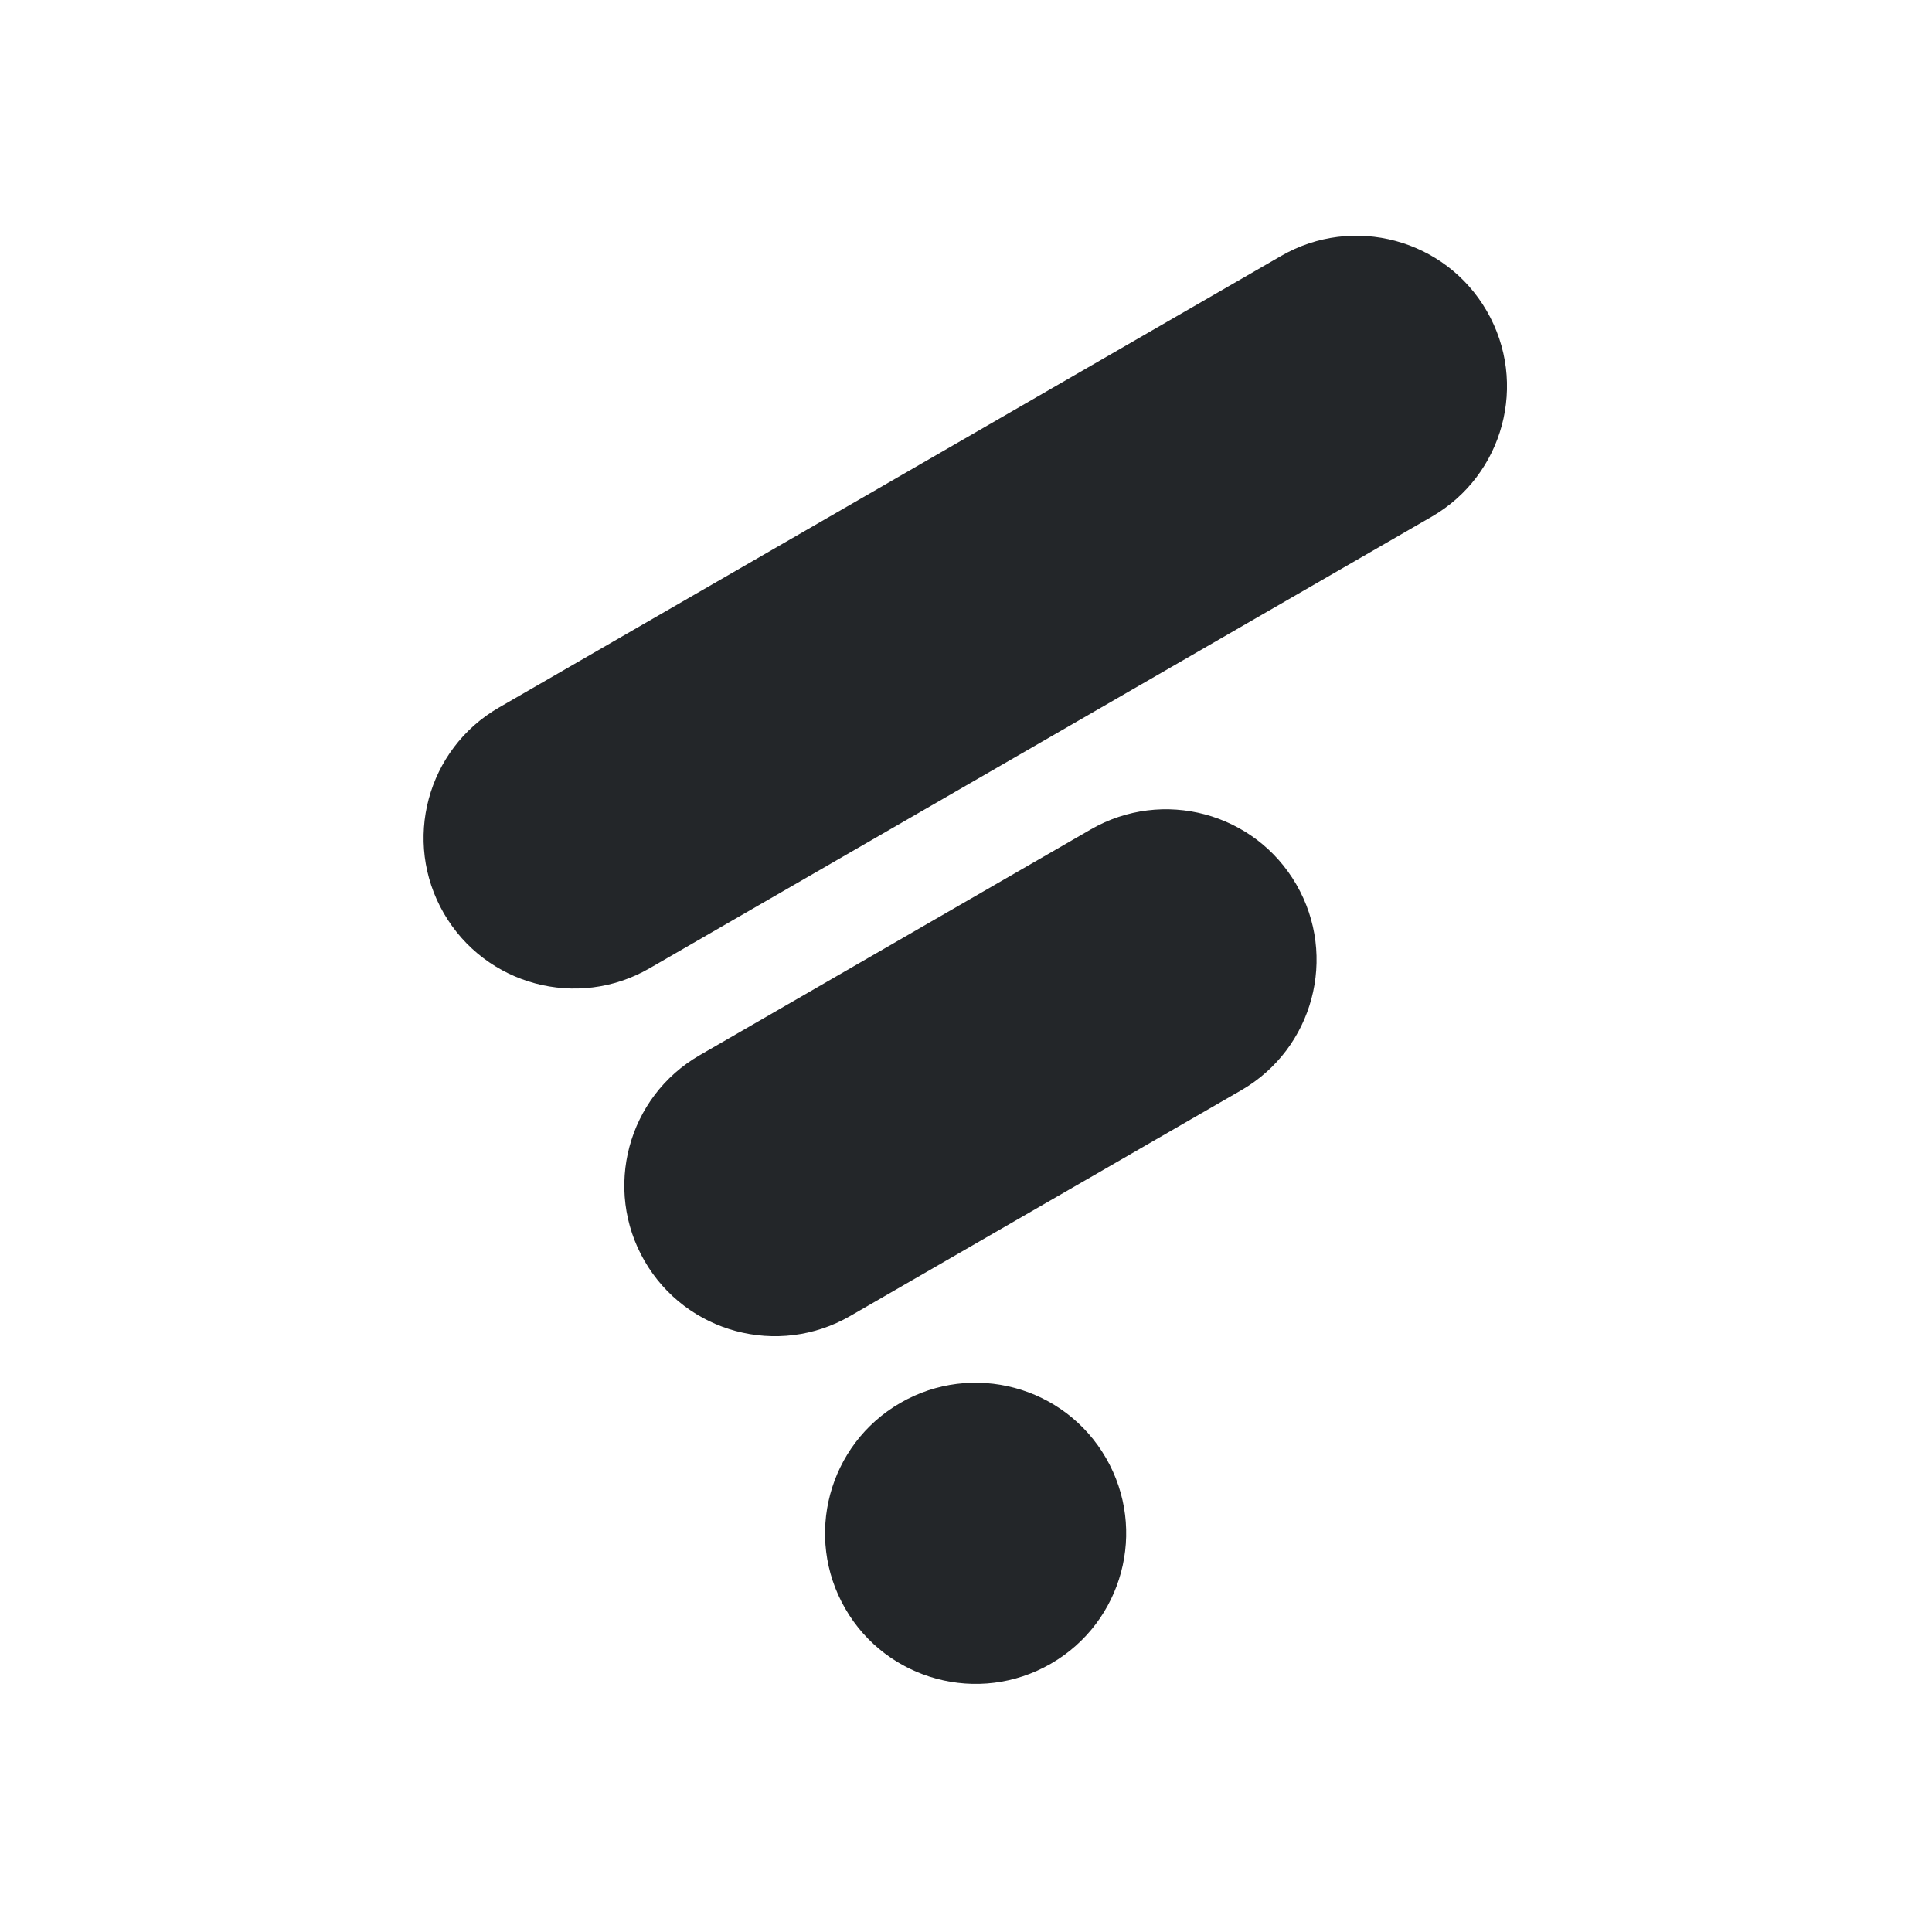
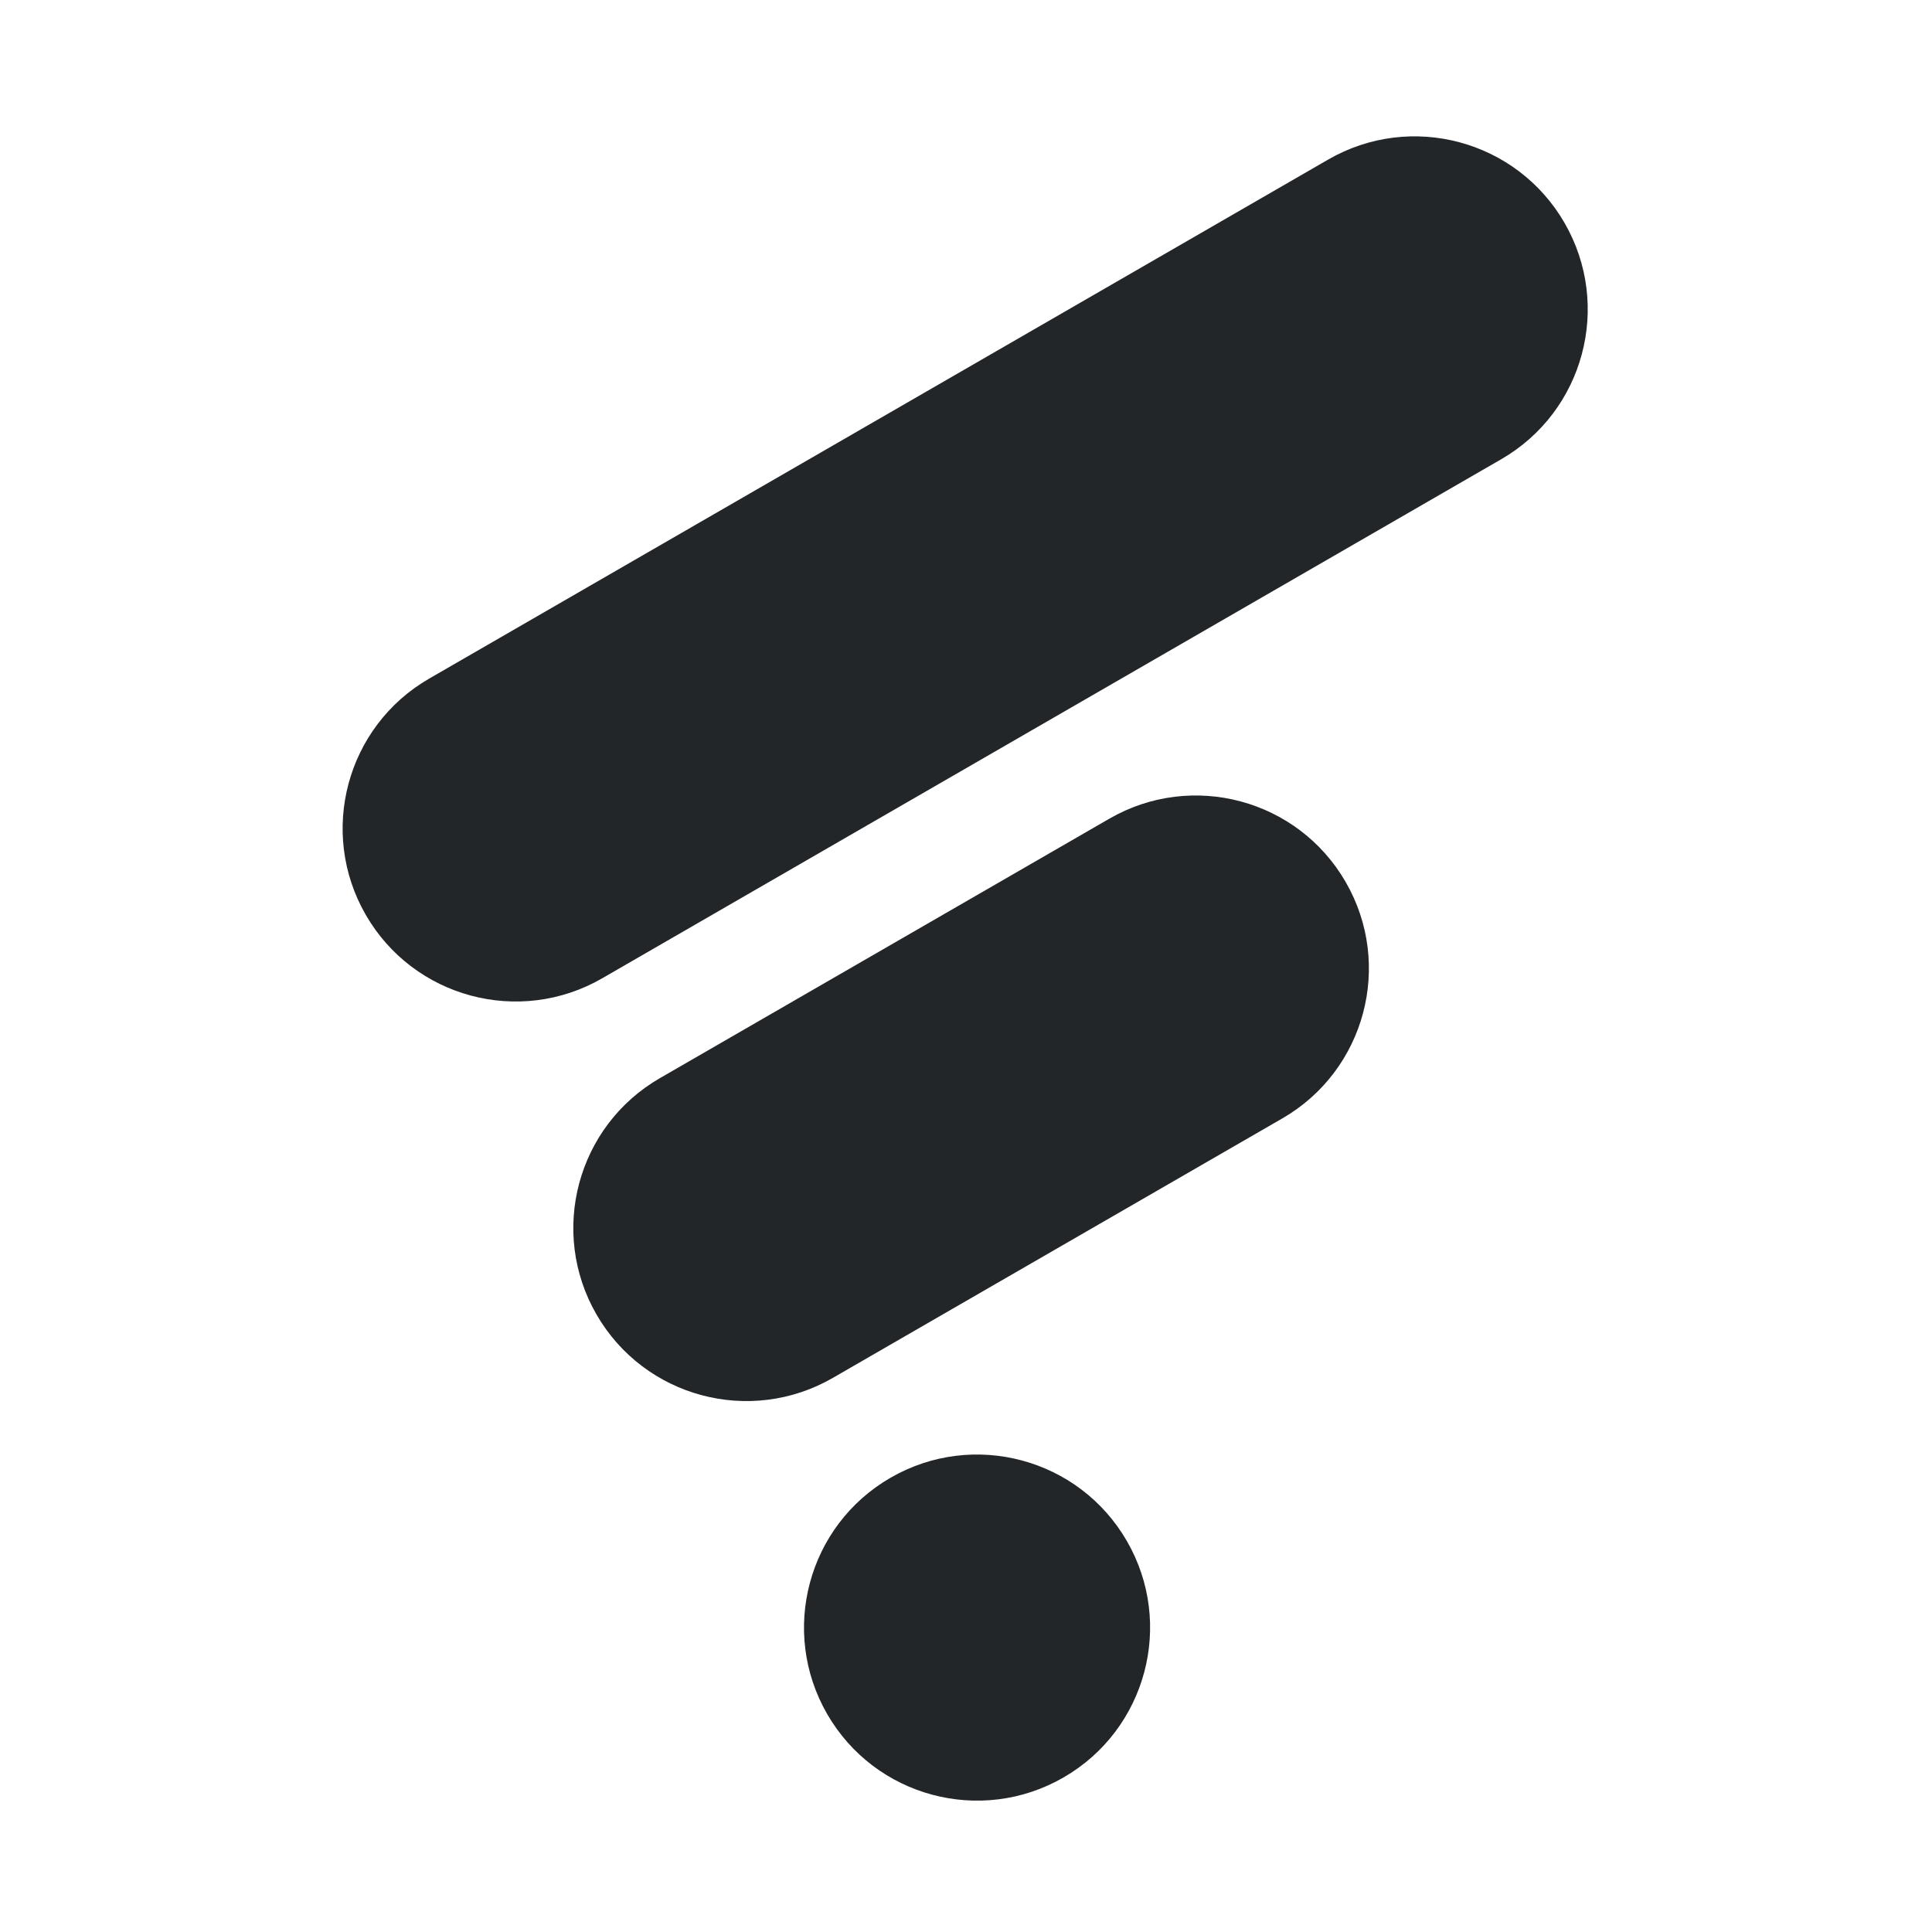
- <svg xmlns="http://www.w3.org/2000/svg" viewBox="1 5 231 231">
+ <svg xmlns="http://www.w3.org/2000/svg" viewBox="16 19 201 201">
  <defs id="defs3051">
    <style type="text/css" id="current-color-scheme">
      .ColorScheme-Text {
        color:#232629;
      }
    </style>
  </defs>
  <path style="fill:currentColor;fill-opacity:1;stroke:none" class="ColorScheme-Text" d="M60.65 89.6 154.18 35.6A18 18 107.59 0 1 178.77 42.19 18 18 107.59 0 1 172.18 66.78l-93.53 54A18 18 106.67 0 1 54.06 114.19 18 18 106.67 0 1 60.65 89.6Zm24 41.57 46.77-27A18 18 107.83 0 1 156 110.76 18 18 107.83 0 1 149.42 135.35l-46.77 27A18 18 106.67 0 1 78.06 155.76 18 18 106.67 0 1 84.65 131.17Zm24 41.57A18 18 116.03 0 1 133.24 179.33 18 18 116.03 0 1 126.65 203.92 18 18 116.03 0 1 102.06 197.33 18 18 116.03 0 1 108.65 172.74Z" />
</svg>
